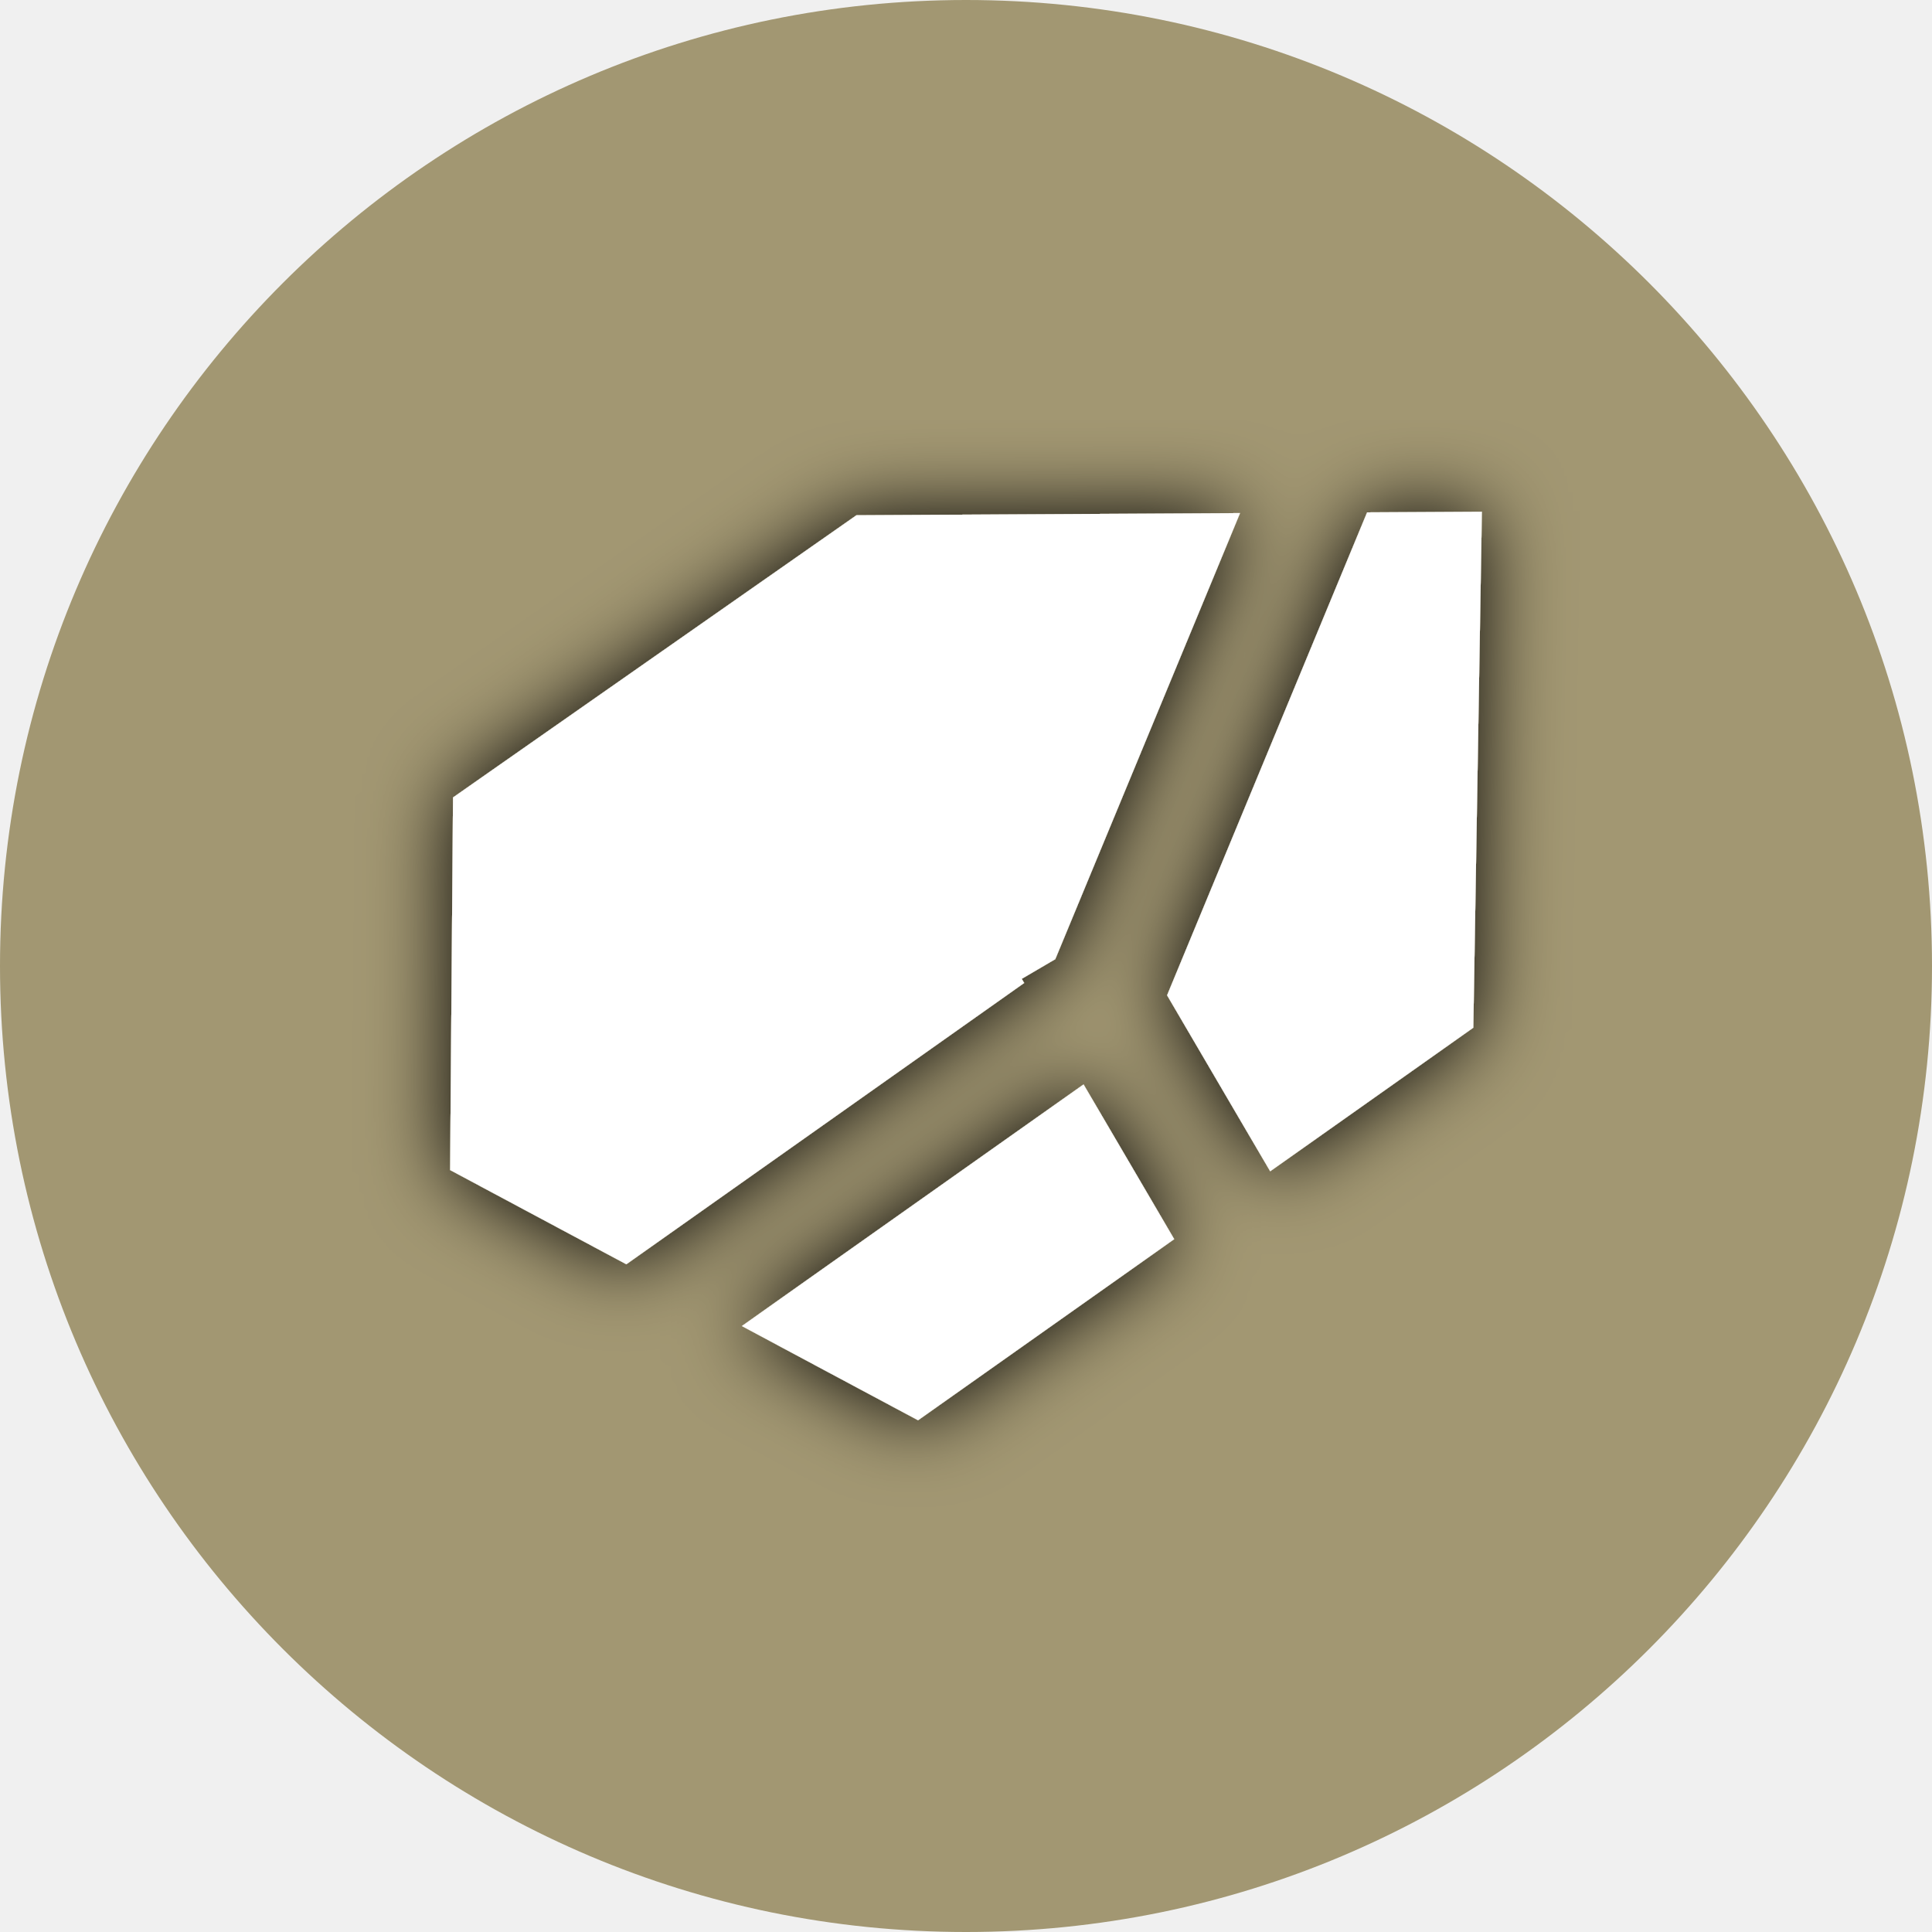
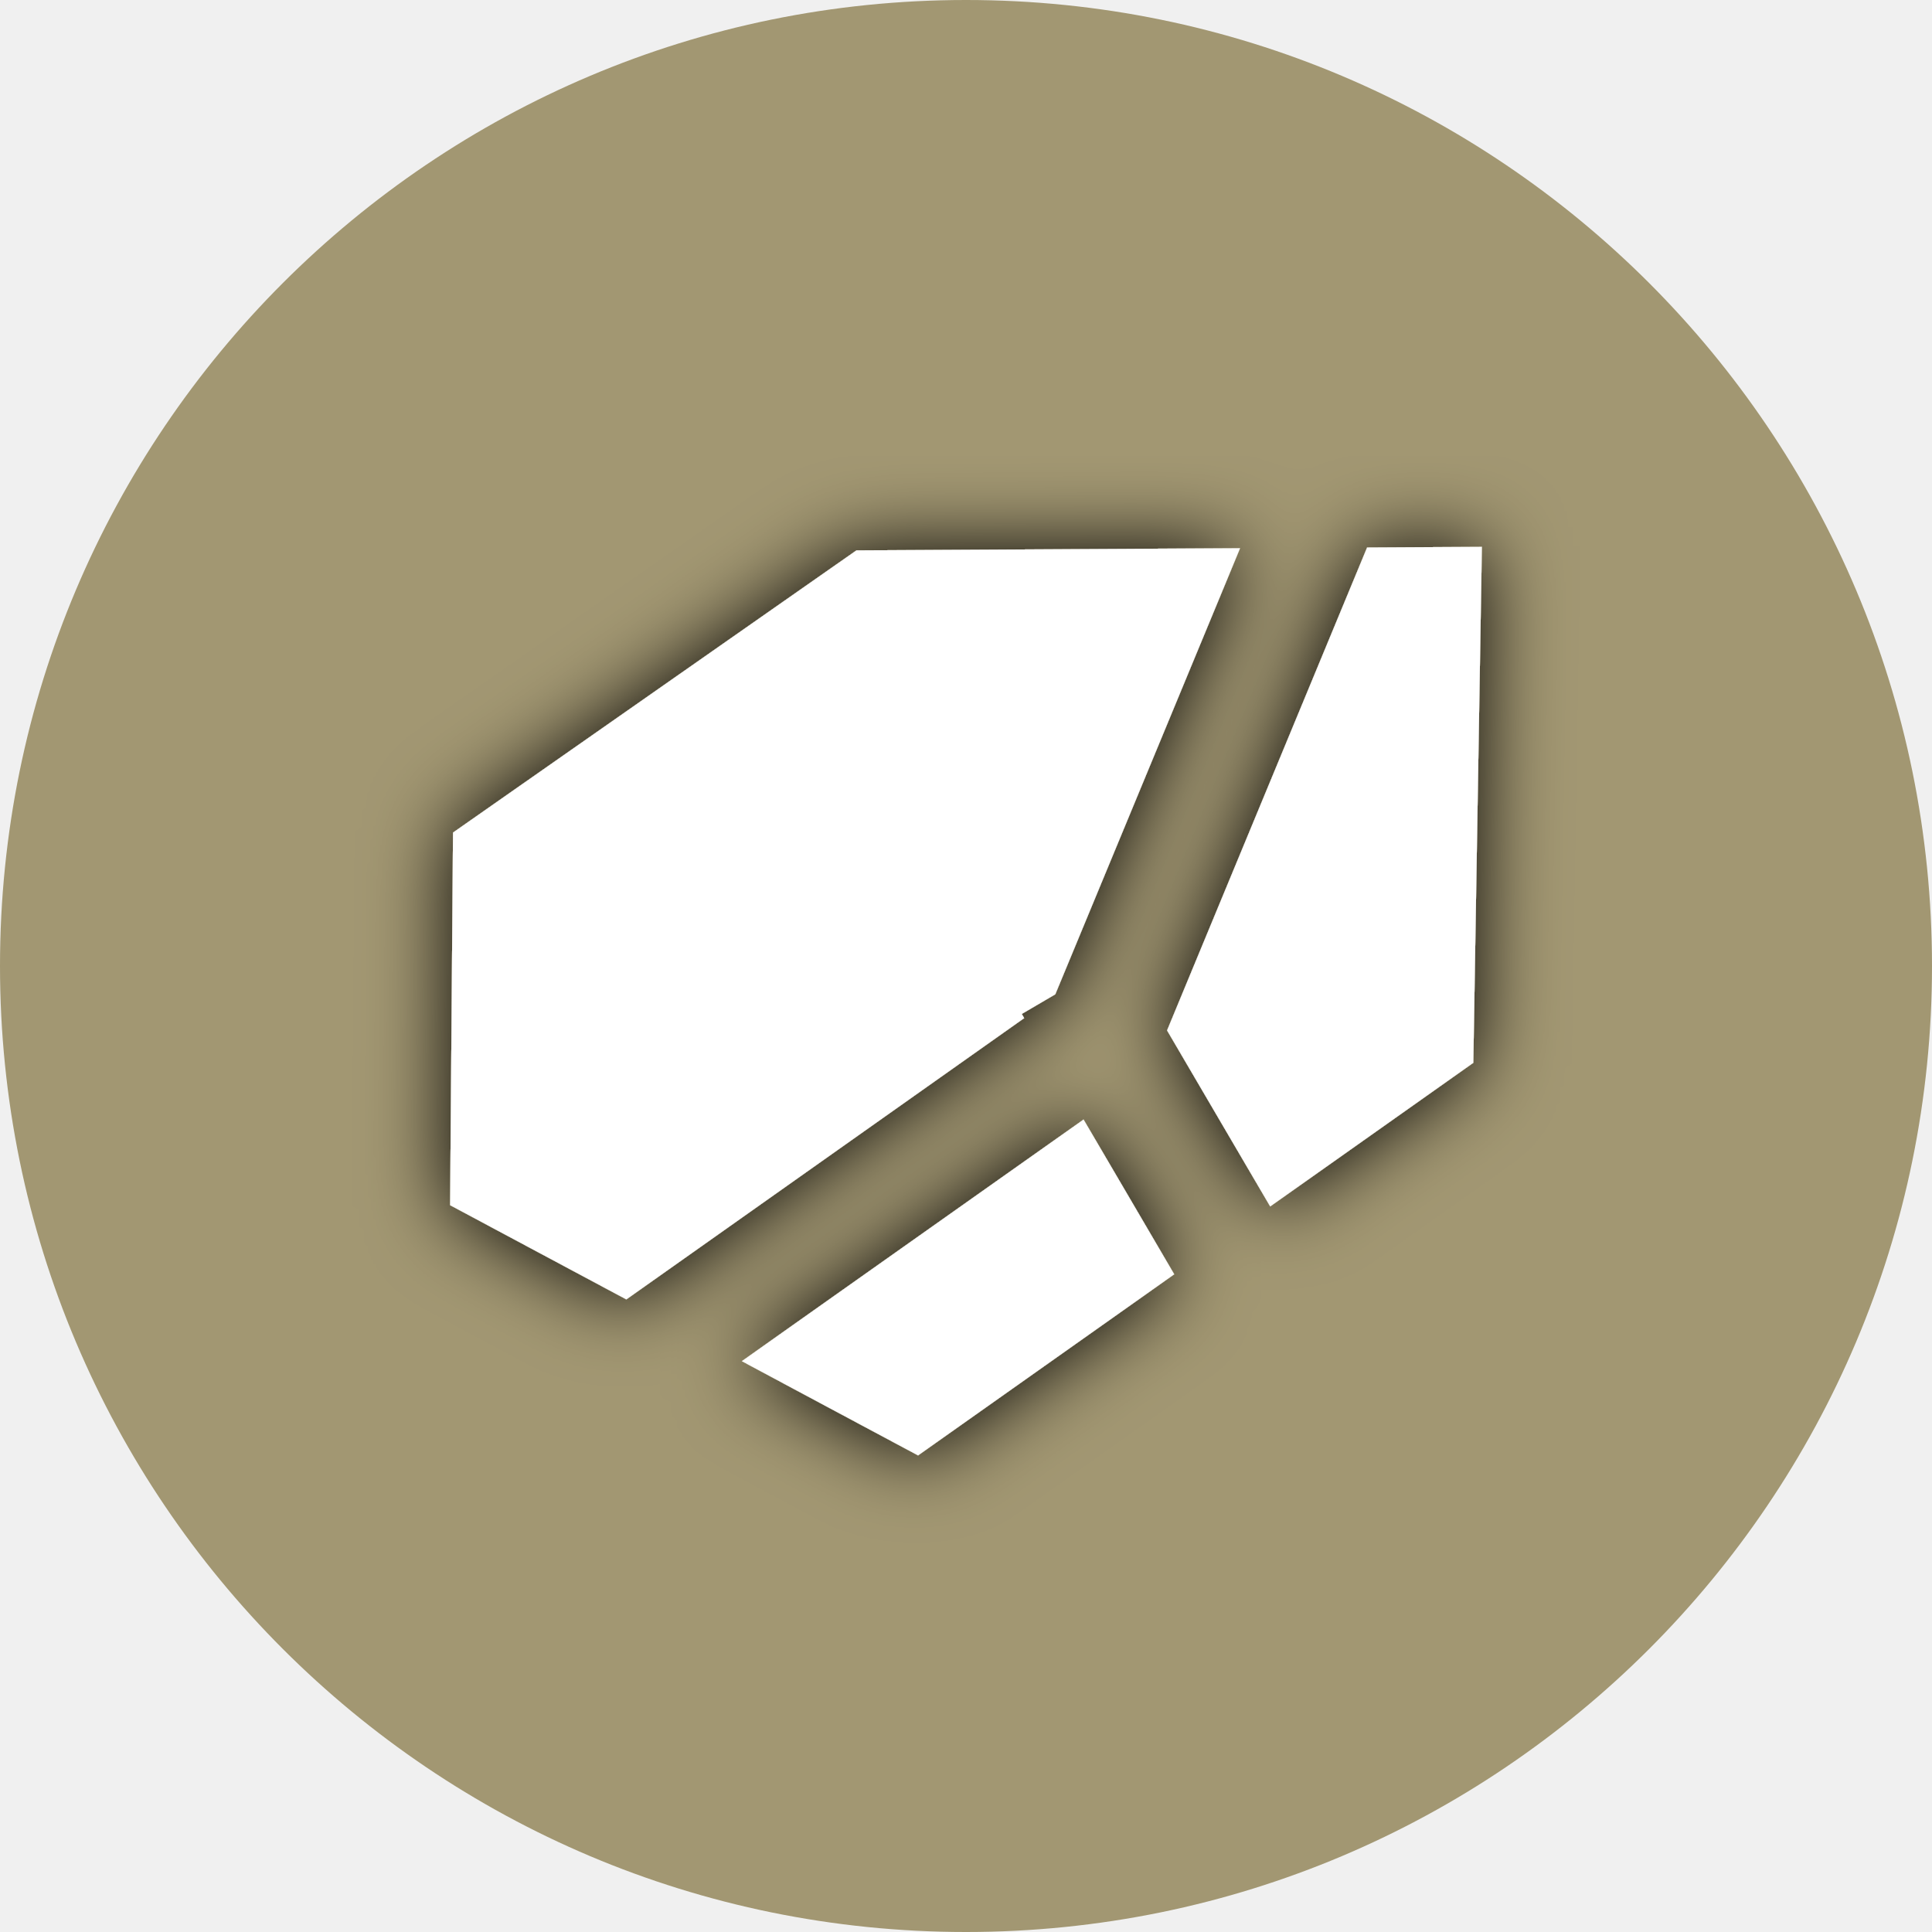
<svg xmlns="http://www.w3.org/2000/svg" version="1.1" id="Layer_1" x="0px" y="0px" width="330px" height="330px" viewBox="0 0 330 330" enable-background="new 0 0 330 330" xml:space="preserve">
  <filter id="shadow">
    <feOffset dy="0" dx="0" in="SourceAlpha" result="offOut" />
    <feGaussianBlur in="offOut" stdDeviation="7" result="blurOut" />
-     <feBlend in="SourceGraphic" in2="blurOut" mode="normal" />
+     <feBlend mode="normal" in="SourceGraphic" in2="blurOut" />
  </filter>
  <g id="Layer_1_1_">
    <g id="Layer_2">
      <circle fill="#A29772" cx="165" cy="165" r="165" />
    </g>
  </g>
  <g filter="url(#shadow)">
-     <polygon fill="#FFFFFF" points="126.709,226.498 156.813,242.595 200.567,211.658 185.081,185.222  " />
-     <polygon fill="#FFFFFF" points="174.521,167.193 180.25,163.837 211.813,87.637 146.291,88.005 77.377,136.211 76.881,199.854   106.984,215.95 174.936,167.902  " />
-     <polygon fill="#FFFFFF" points="253.119,87.405 233.511,87.515 199.344,170.002 216.957,200.07 251.657,175.535  " />
+     <polygon fill="#FFFFFF" points="126.709,232.498 156.813,248.596 200.566,217.658 185.081,191.223  " />
+     <polygon fill="#FFFFFF" points="174.521,173.193 180.25,169.837 211.813,93.637 146.291,94.005 77.377,142.211 76.881,205.854    106.984,221.95 174.936,173.902  " />
+     <polygon fill="#FFFFFF" points="253.119,93.405 233.512,93.515 199.344,176.002 216.957,206.07 251.657,181.535  " />
  </g>
</svg>
